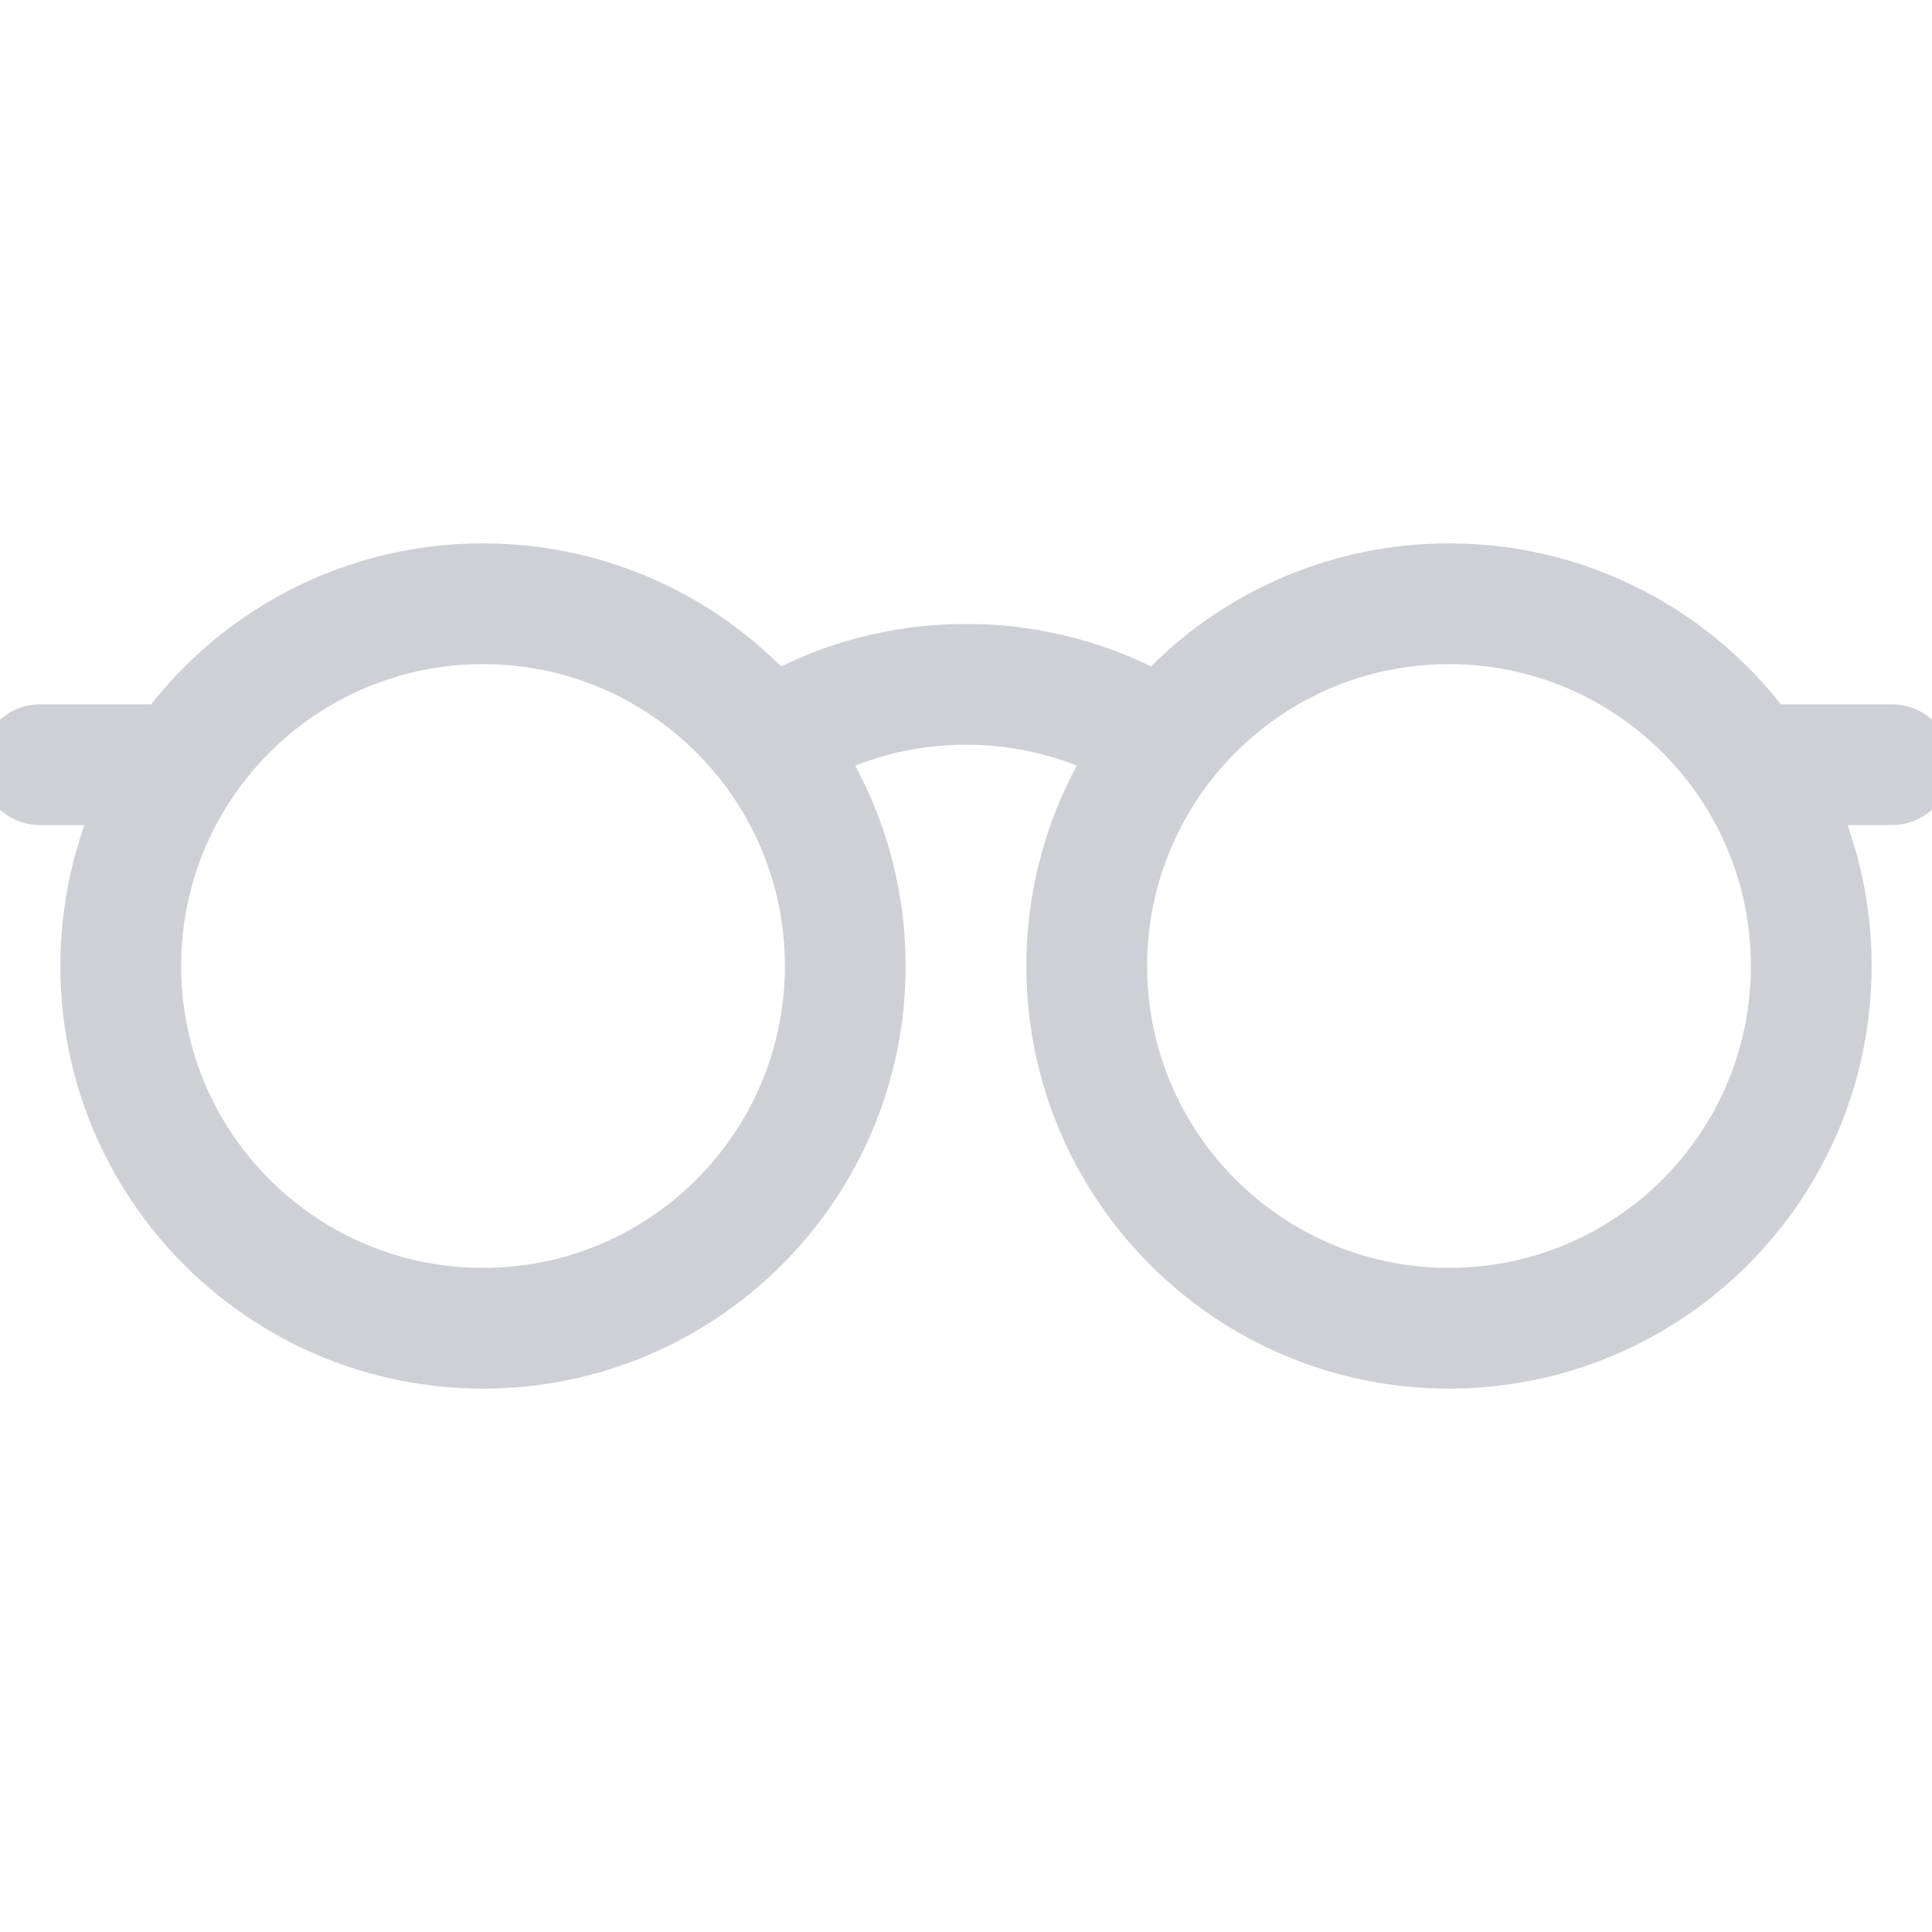
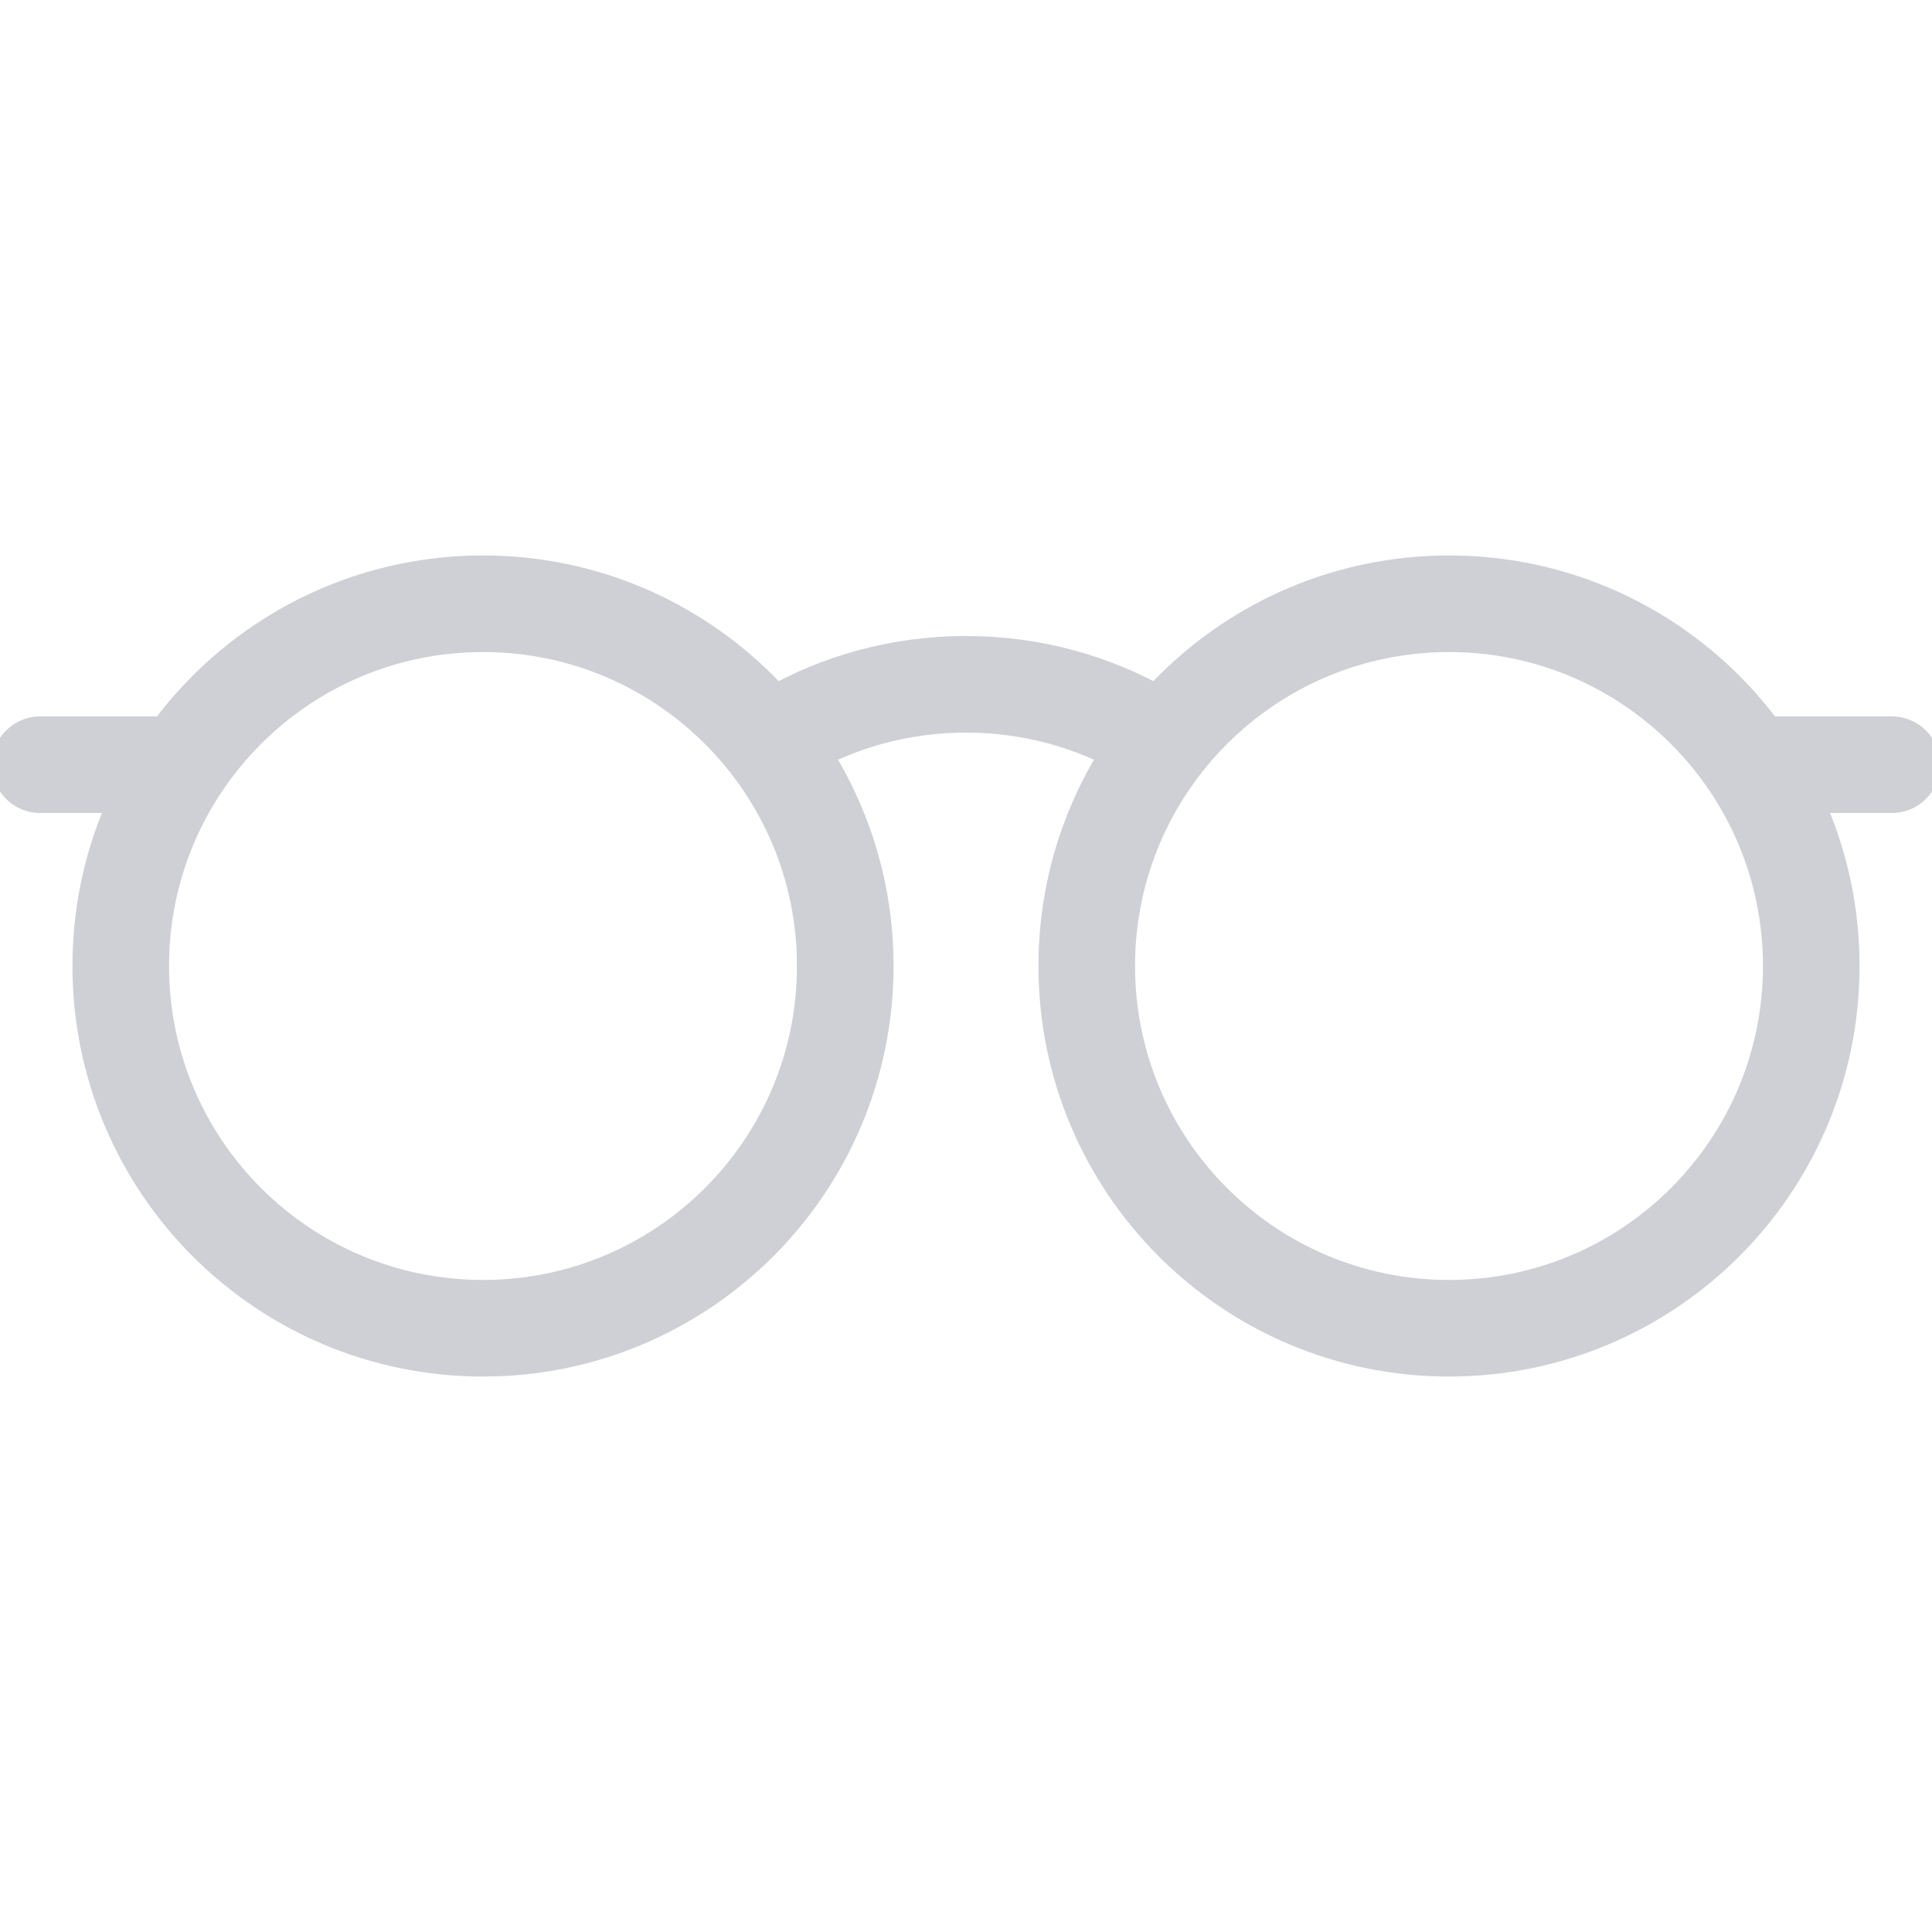
<svg xmlns="http://www.w3.org/2000/svg" width="16" height="16" viewBox="0 0 16 16" fill="none">
-   <path d="M0.333 6.333H1.333M15.667 6.333H14.667M9.493 6.064C9.053 5.811 8.543 5.667 8 5.667C7.457 5.667 6.947 5.811 6.507 6.064M7 8C7 9.657 5.657 11 4 11C2.343 11 1 9.657 1 8C1 6.343 2.343 5 4 5C5.657 5 7 6.343 7 8ZM15 8C15 9.657 13.657 11 12 11C10.343 11 9 9.657 9 8C9 6.343 10.343 5 12 5C13.657 5 15 6.343 15 8Z" stroke="#CED0D6" stroke-linecap="round" />
+   <path d="M0.333 6.333H1.333M15.667 6.333H14.667M9.493 6.064C9.053 5.811 8.543 5.667 8 5.667C7.457 5.667 6.947 5.811 6.507 6.064M7 8C7 9.657 5.657 11 4 11C2.343 11 1 9.657 1 8C1 6.343 2.343 5 4 5C5.657 5 7 6.343 7 8ZM15 8C15 9.657 13.657 11 12 11C10.343 11 9 9.657 9 8C9 6.343 10.343 5 12 5C13.657 5 15 6.343 15 8Z" stroke="#CED0D6" stroke-width="0.8" stroke-linecap="round" />
</svg>
